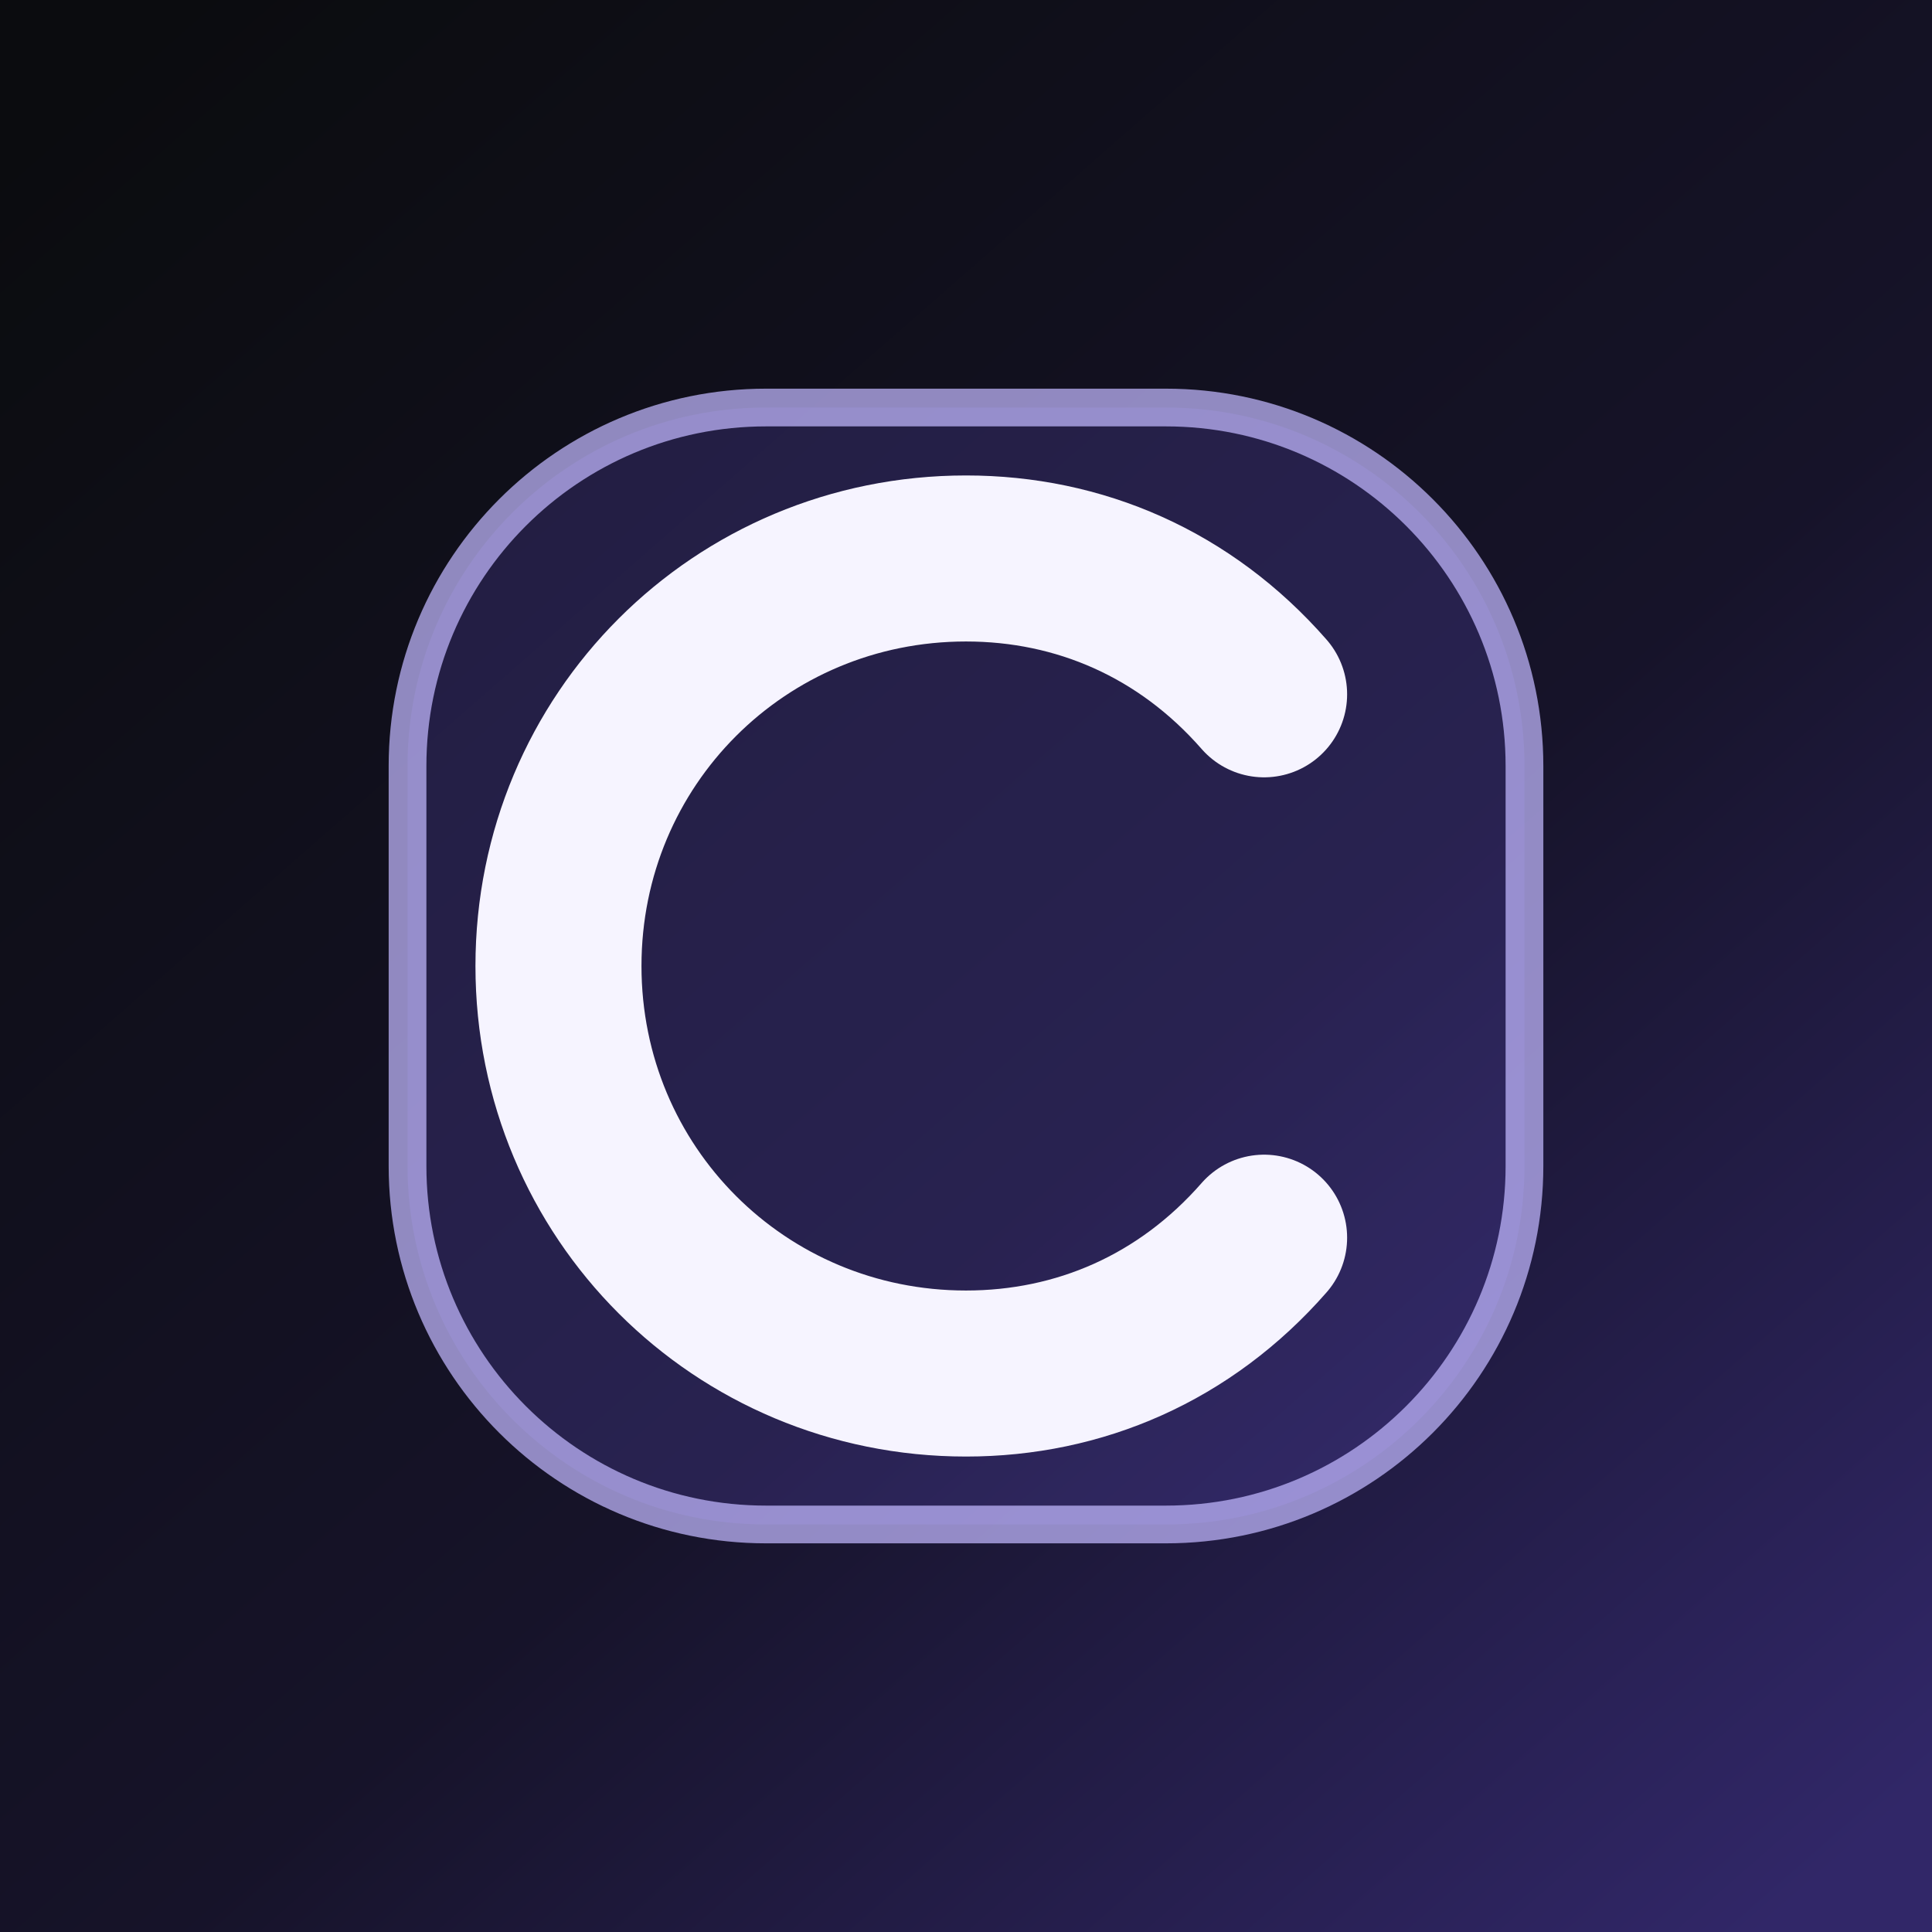
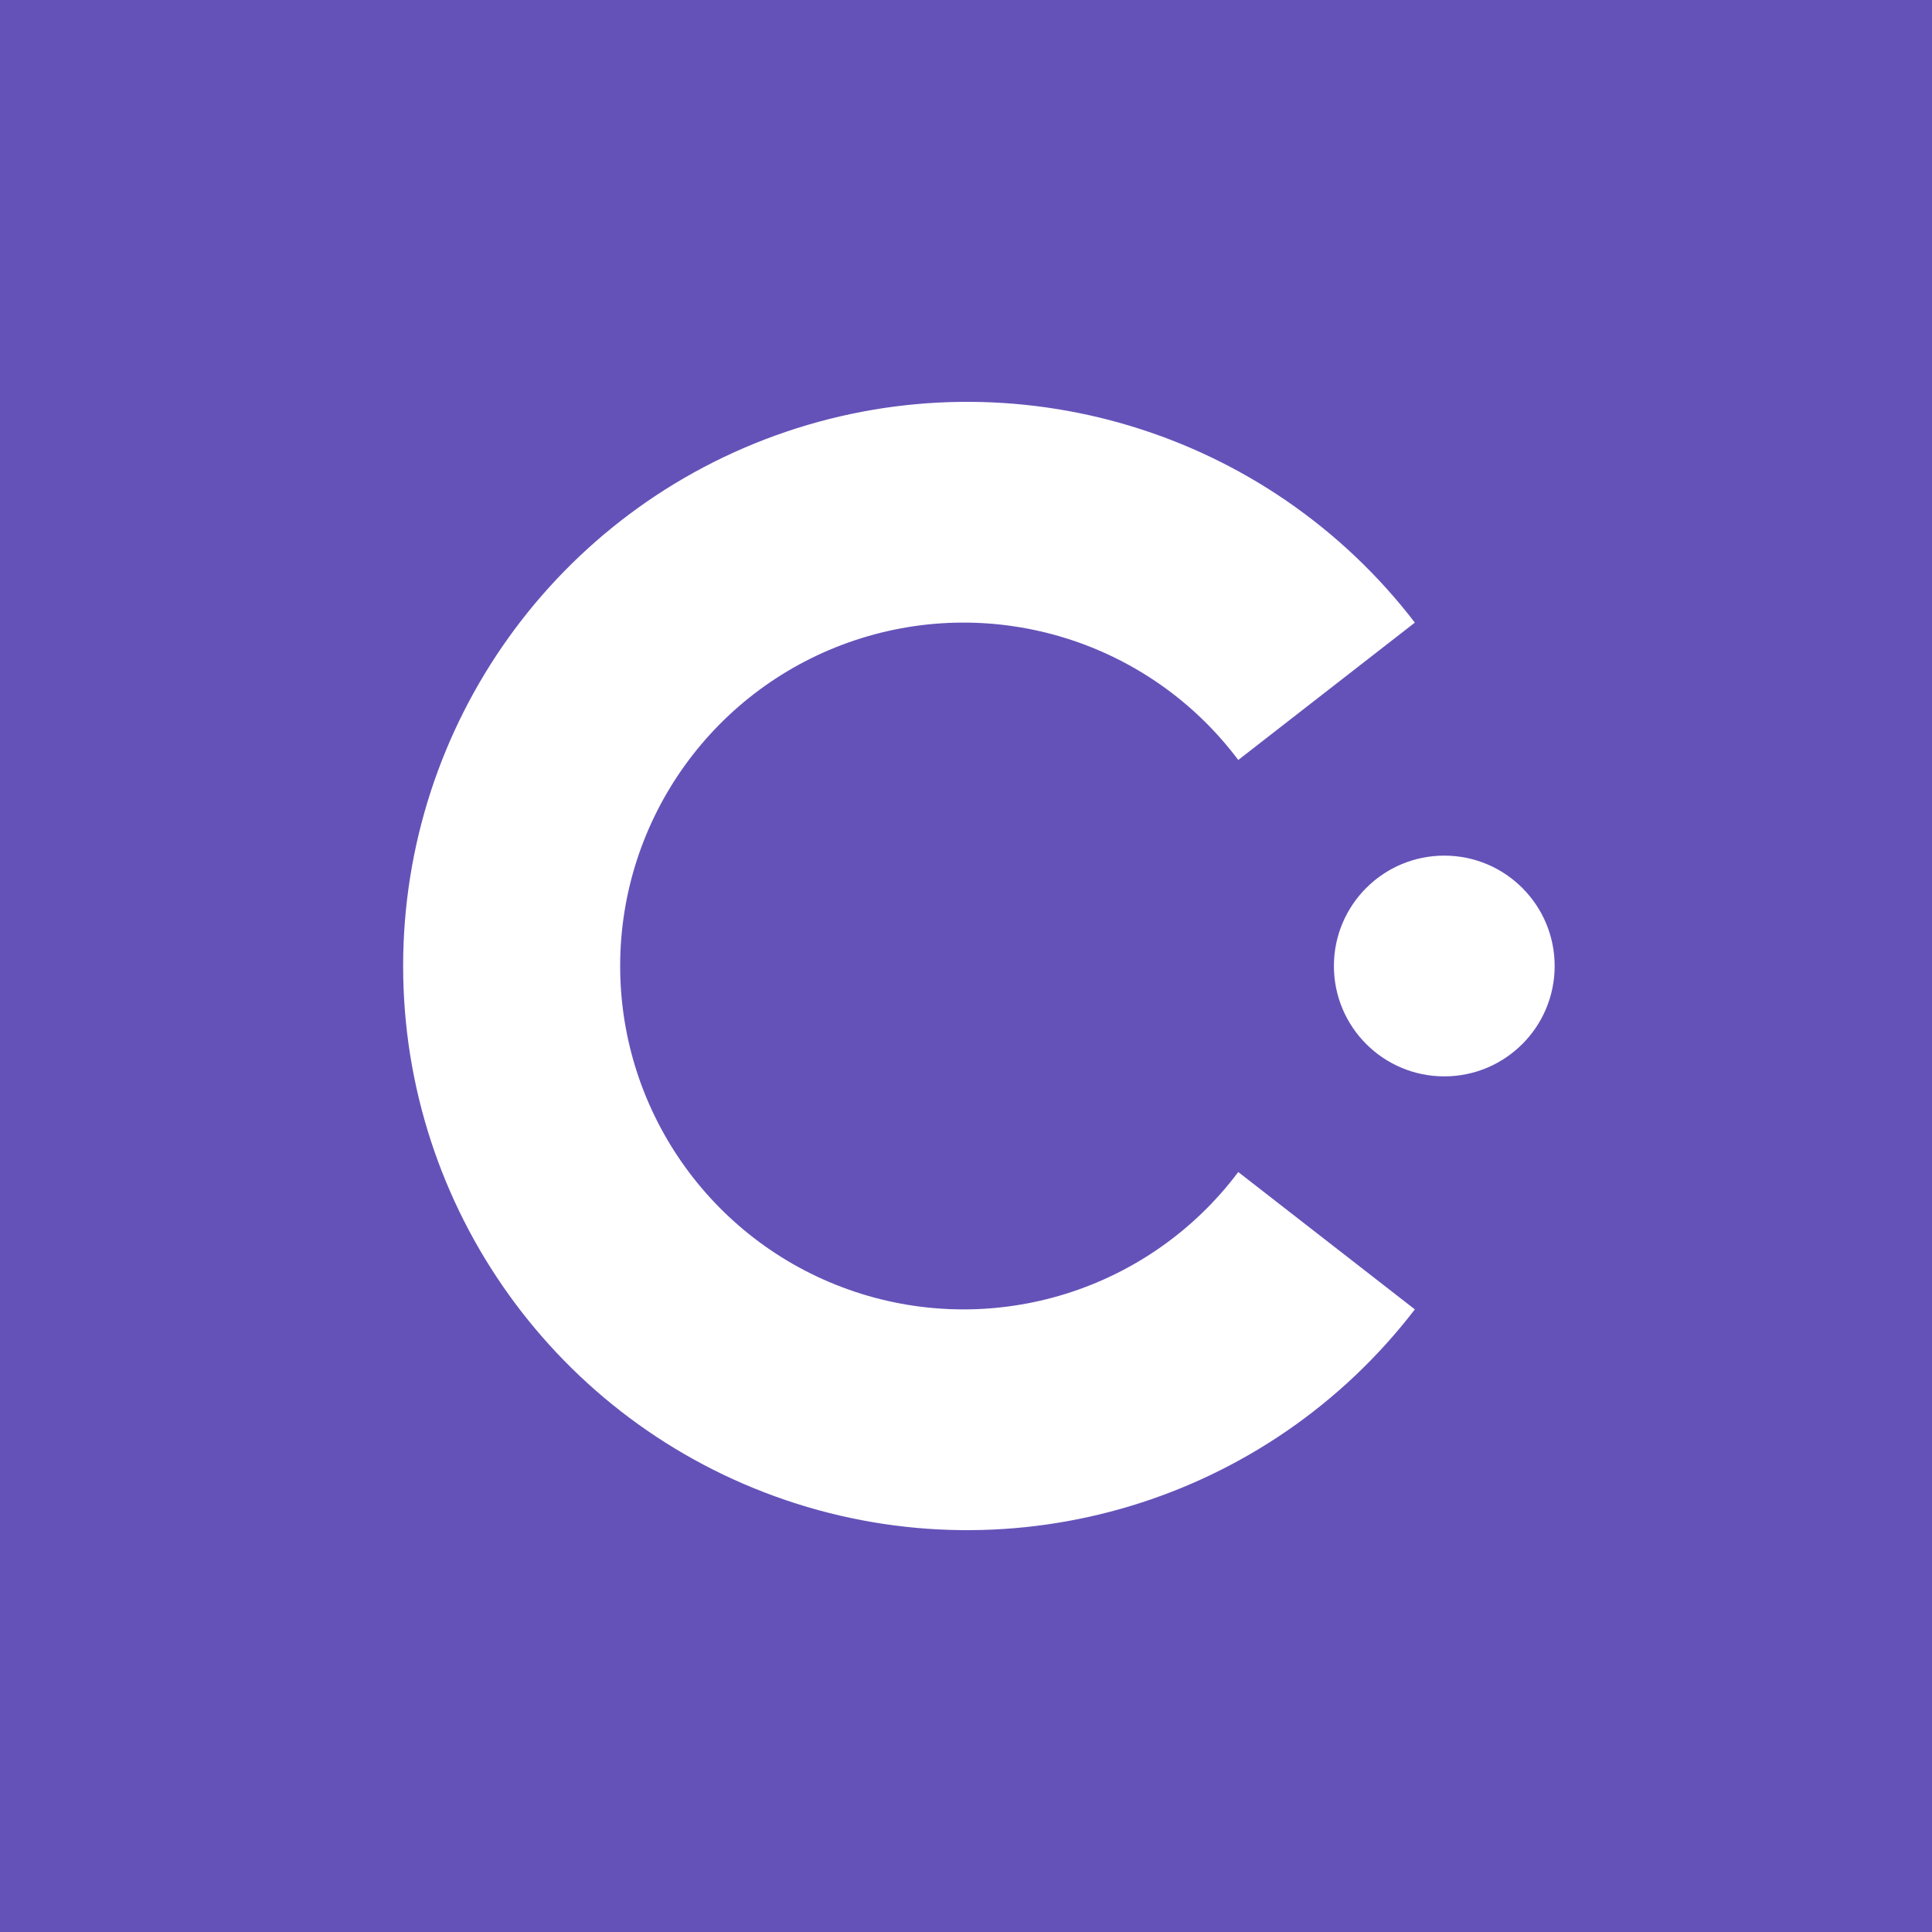
<svg xmlns="http://www.w3.org/2000/svg" viewBox="0 0 512 512" role="img" aria-label="Cosmora">
-   <defs>
-     <linearGradient id="cosmora-bg" x1="38" y1="8" x2="474" y2="506" gradientUnits="userSpaceOnUse">
-       <stop offset="0" stop-color="#0b0c0f" />
-       <stop offset="0.58" stop-color="#161329" />
-       <stop offset="1" stop-color="#312768" />
-     </linearGradient>
-   </defs>
-   <rect width="512" height="512" fill="url(#cosmora-bg)" />
-   <rect x="108" y="108" width="296" height="296" rx="95" fill="#7f67ff" fill-opacity="0.18" stroke="#c3b9ff" stroke-opacity="0.72" stroke-width="10" />
-   <path d="M 335 184 C 314 160 286 148 256 148 C 196 148 148 196 148 256 C 148 316 196 364 256 364 C 286 364 314 352 335 328" fill="none" stroke="#f6f4ff" stroke-width="44" stroke-linecap="round" stroke-linejoin="round" />
+   <rect width="512" height="512" fill="#6552b8" />
+   <g transform="translate(48 48) scale(6.5)" fill="#ffffff">
+     <path d="M50.3 18A23 23 0 1 0 50.3 46L43.1 40.4A14 14 0 1 1 43.1 23.6Z M56 32A4.5 4.5 0 1 1 47 32A4.5 4.5 0 1 1 56 32Z" />
+   </g>
</svg>
